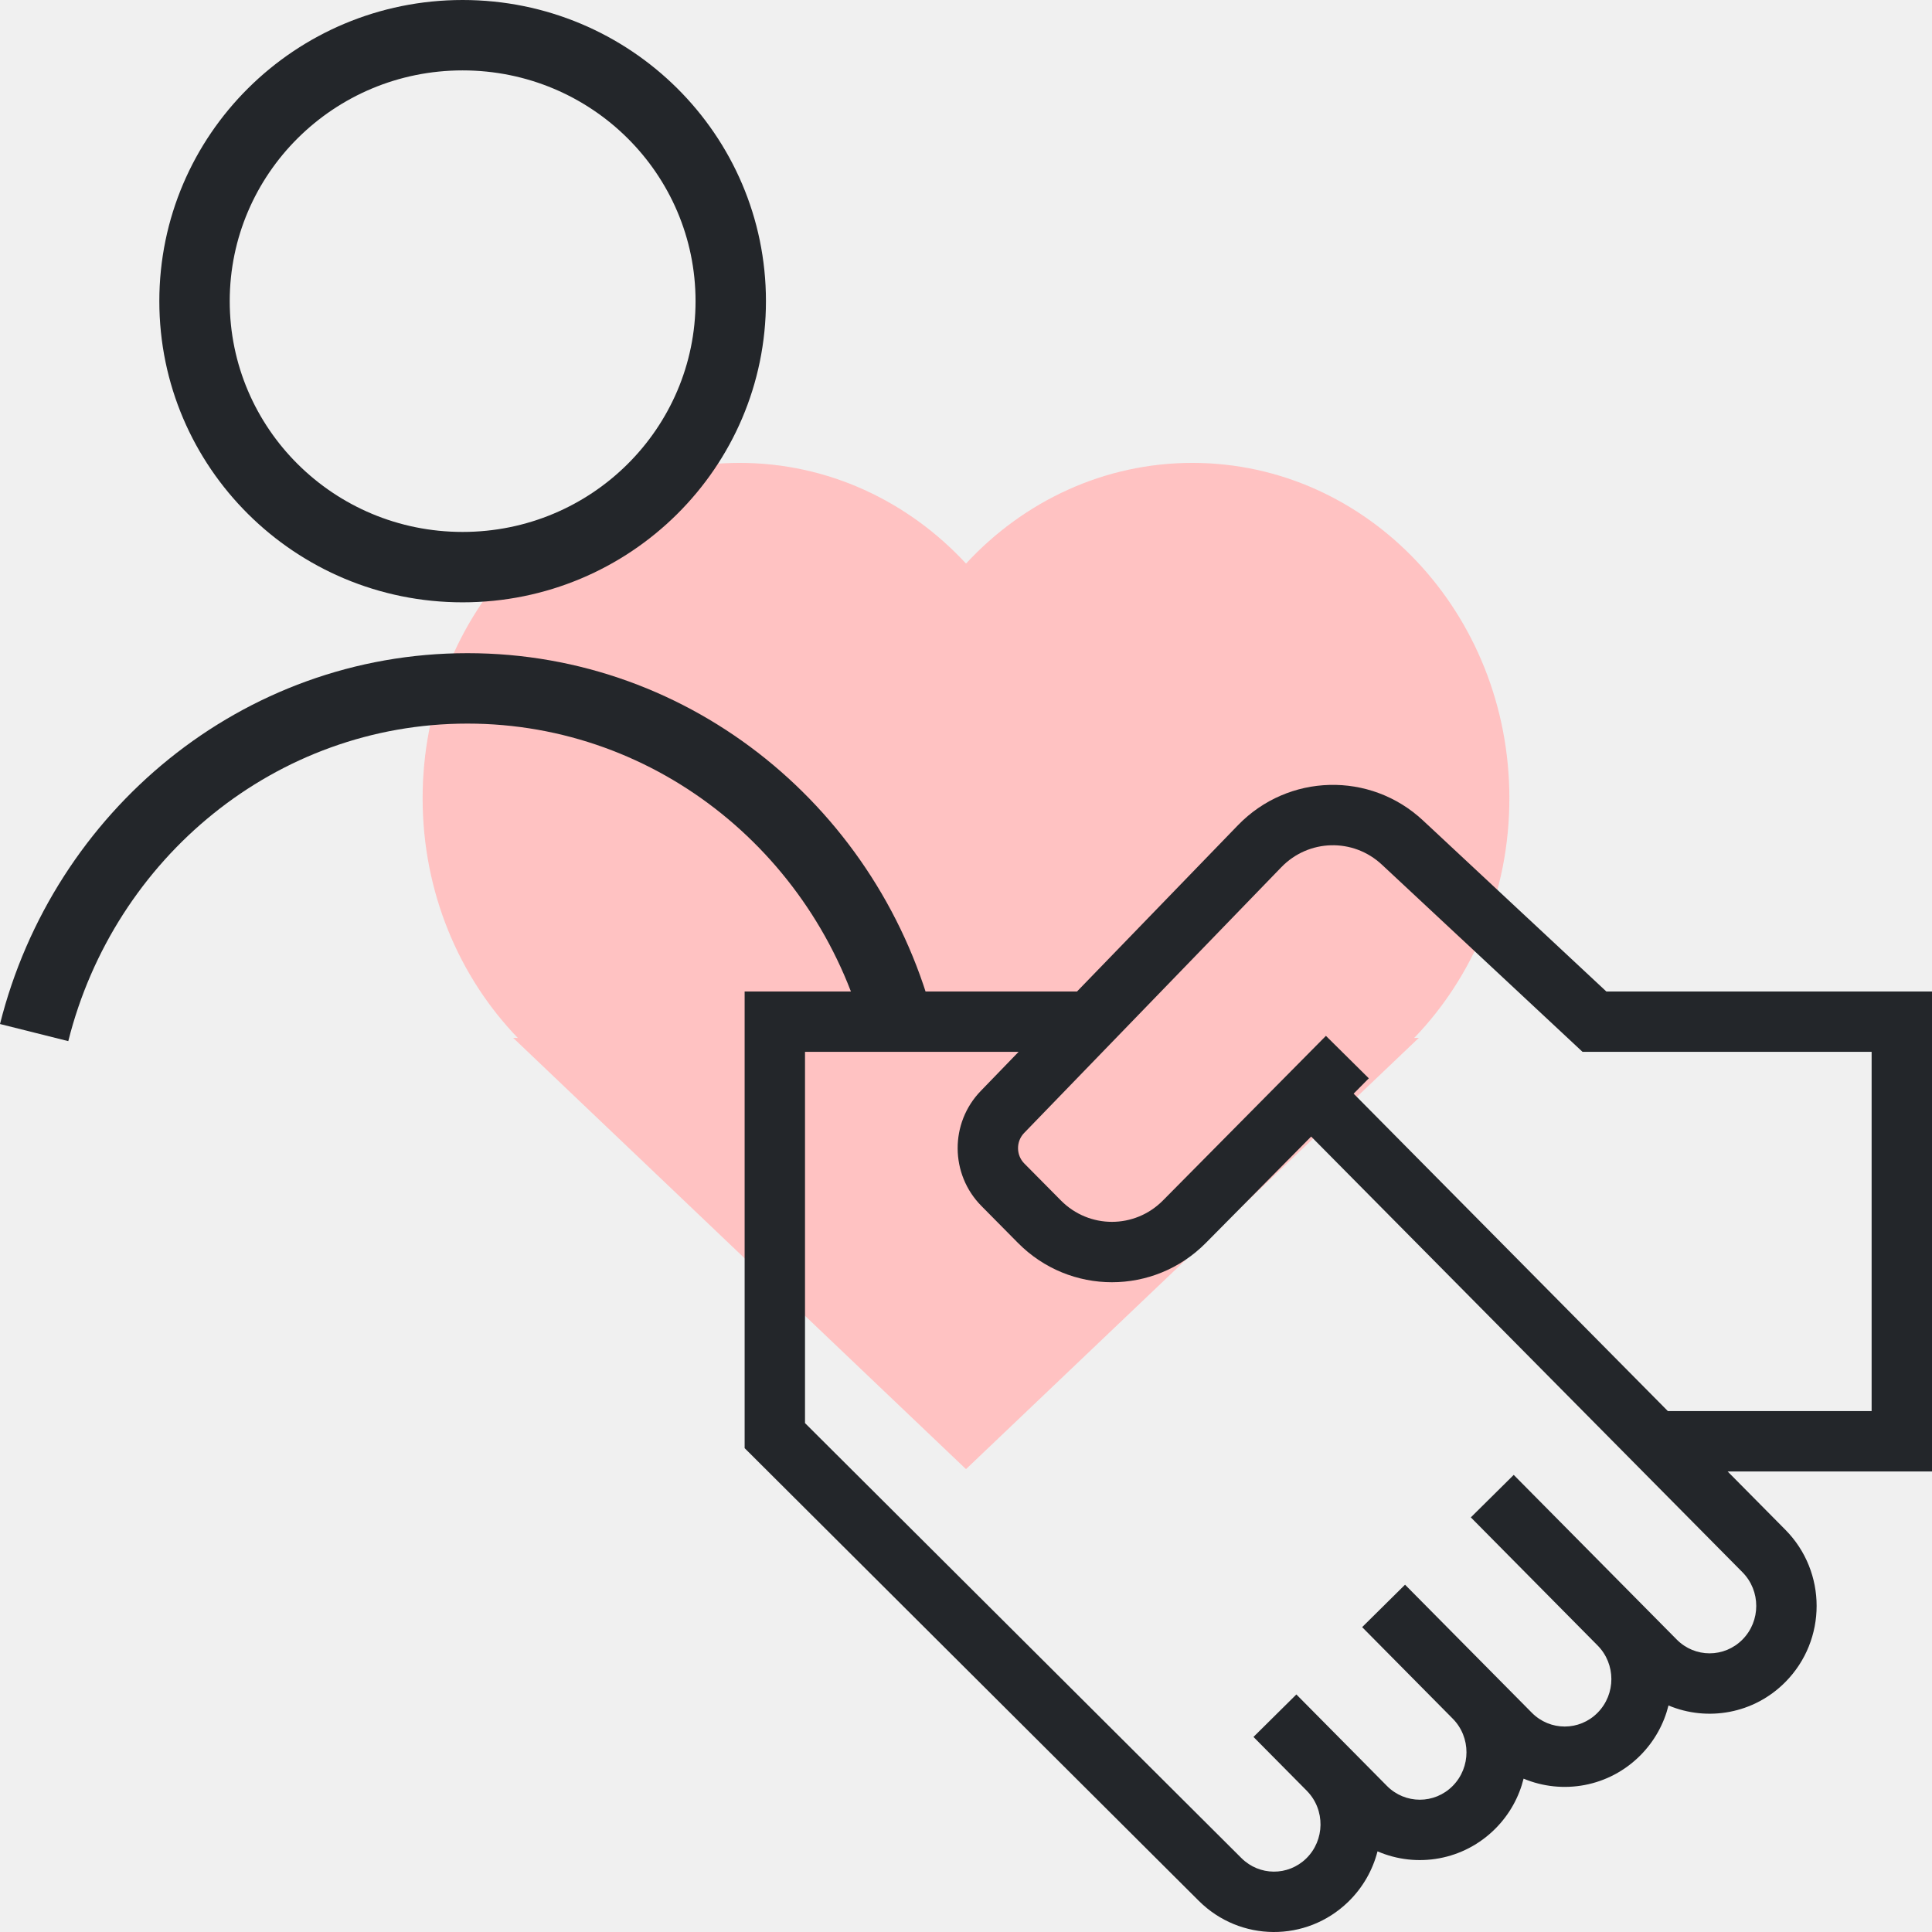
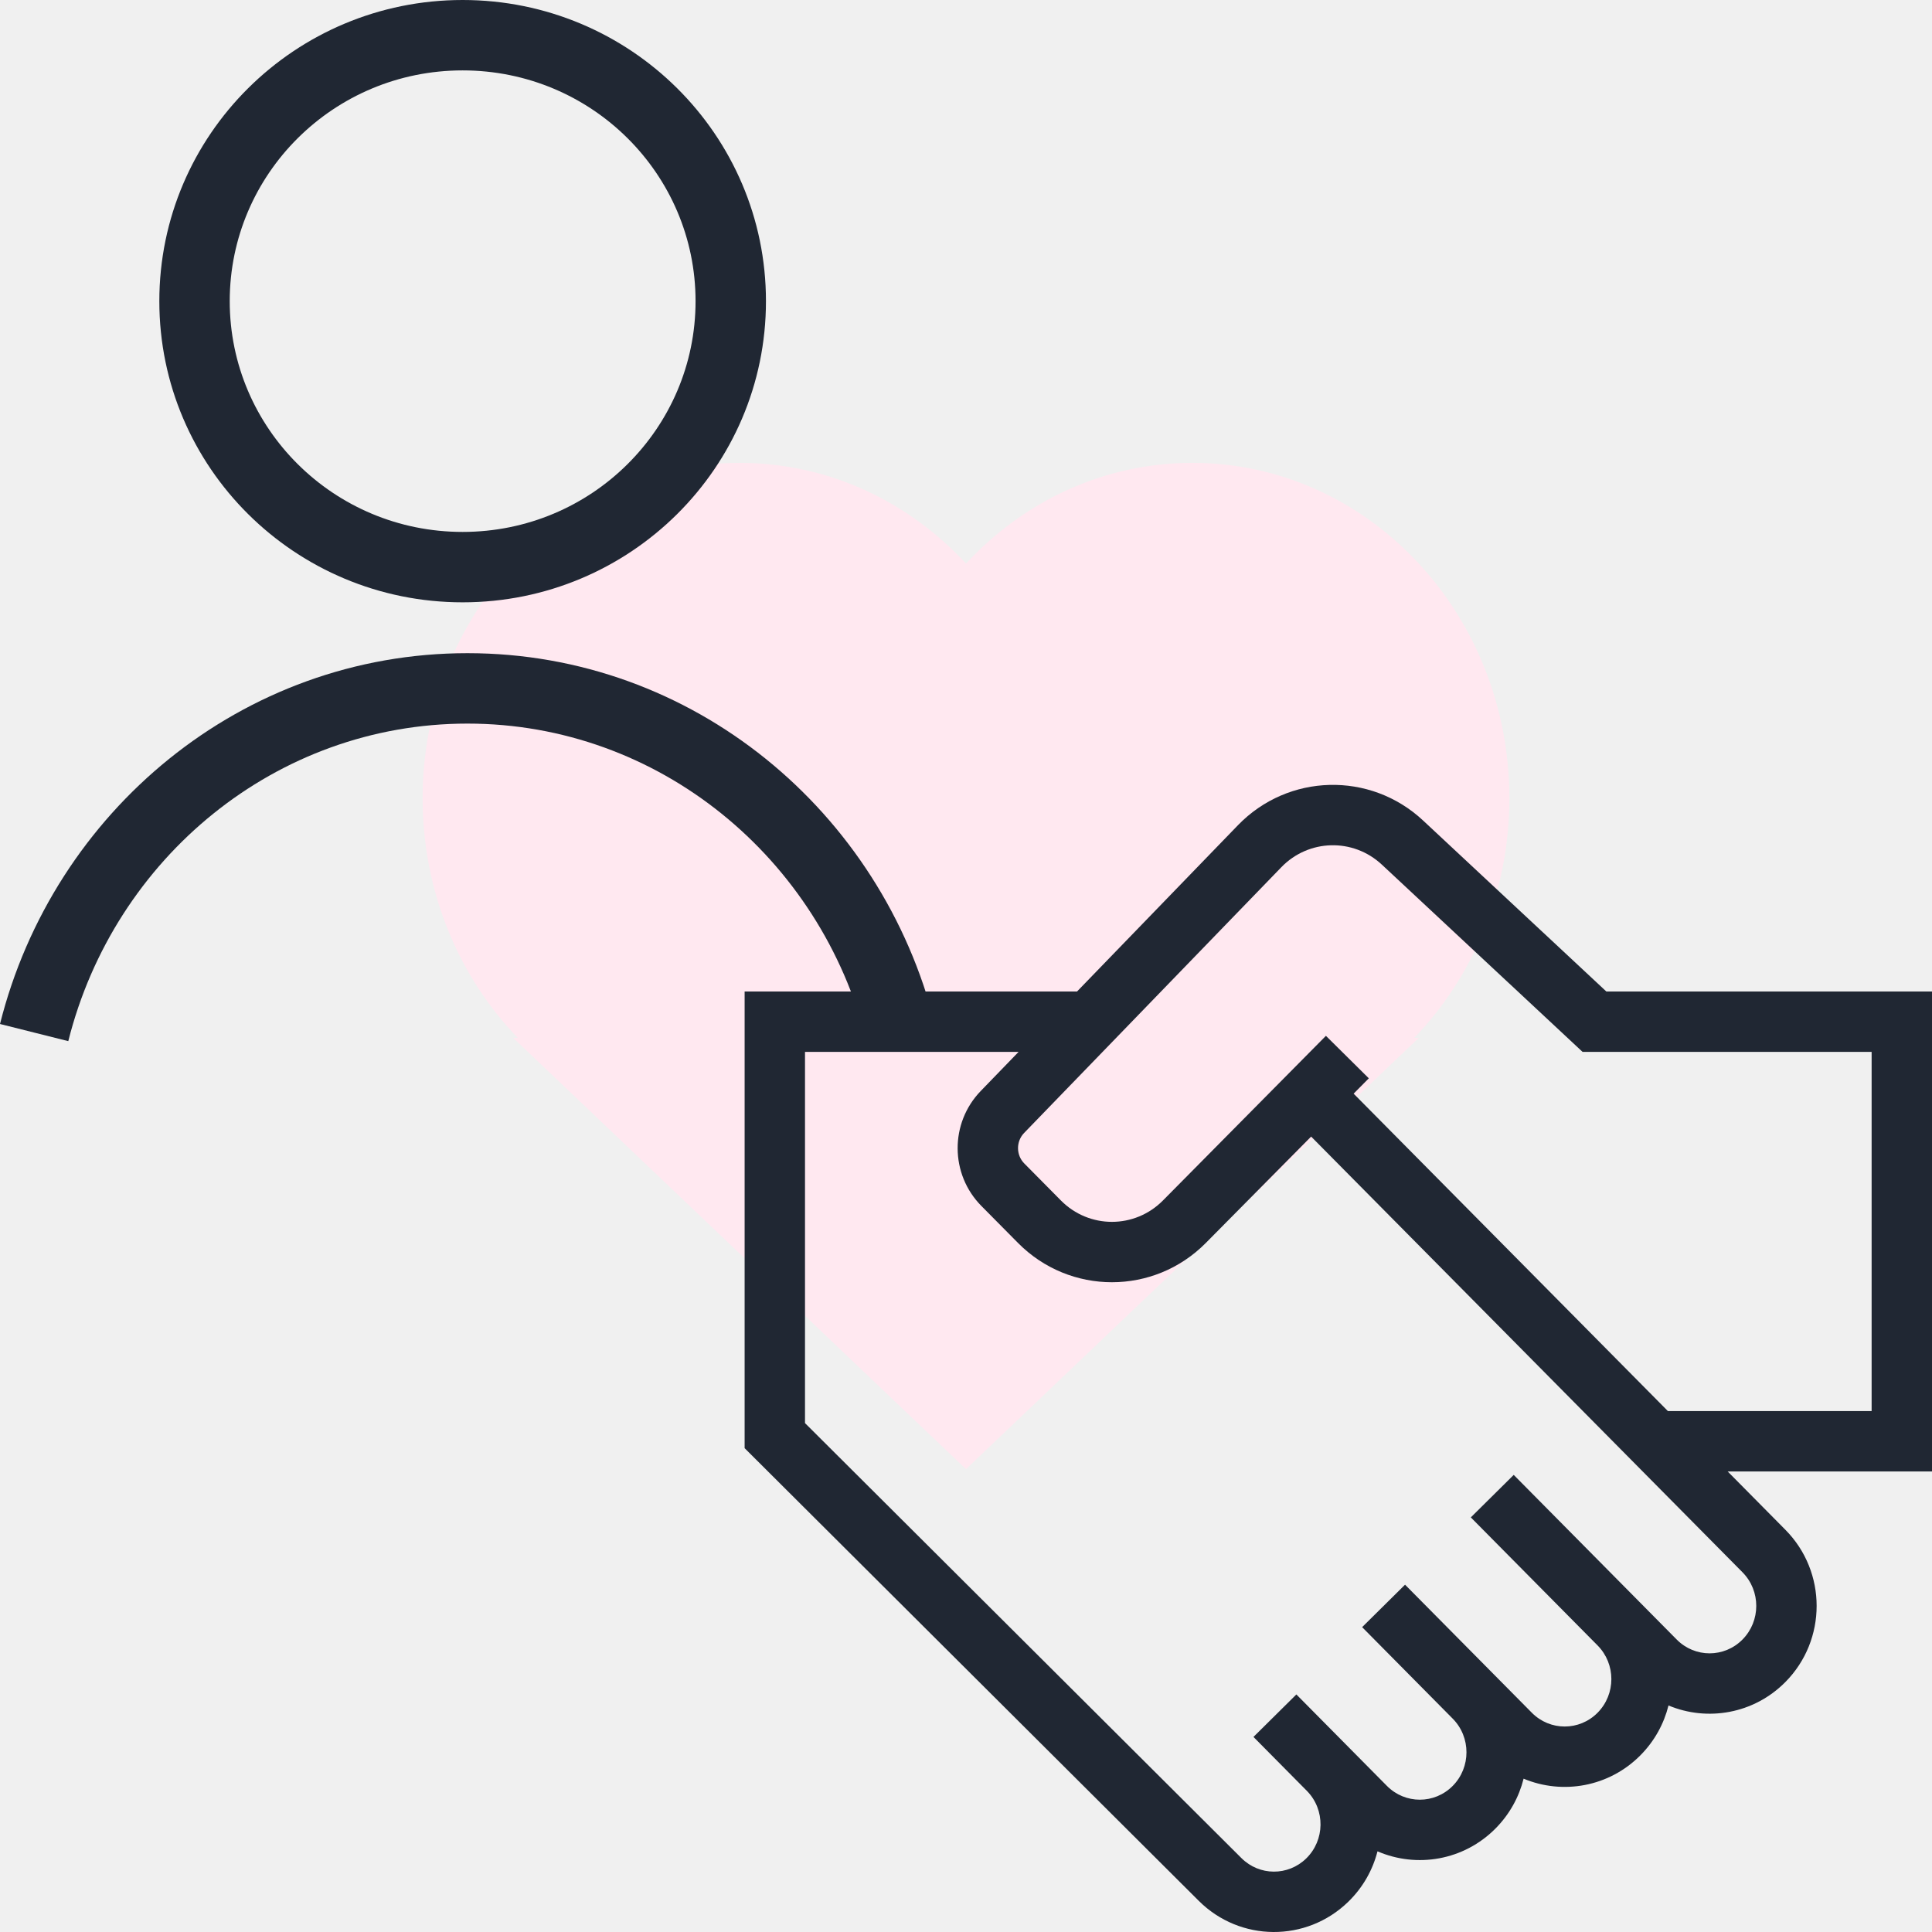
- <svg xmlns="http://www.w3.org/2000/svg" width="64" height="64" viewBox="0 0 64 64" fill="none">
-   <g id="_Pictogram/Rekrutteringstreff" clip-path="url(#clip0_4264_1861)">
-     <path id="heart" d="M50 26.445C50 20.308 45.299 15.334 39.5 15.334C36.562 15.334 33.905 16.611 32.001 18.669C30.095 16.611 27.439 15.334 24.5 15.334C18.701 15.334 14 20.308 14 26.445C14 29.555 15.208 32.367 17.154 34.384L17 34.381L32 48.667L47 34.381L46.846 34.384C48.792 32.367 50 29.555 50 26.445Z" fill="#FFC2C2" />
+ <svg xmlns="http://www.w3.org/2000/svg" width="96" height="96" viewBox="0 0 96 96" fill="none">
+   <g id="State=Enabled, Mini card=False" clip-path="url(#clip0_2979_85788)">
+     <path id="heart" d="M75 39.667C75 30.462 67.948 23 59.25 23C54.842 23 50.857 24.916 48.001 28.004C45.143 24.916 41.158 23 36.75 23C28.052 23 21 30.462 21 39.667C21 44.332 22.812 48.55 25.731 51.575L25.5 51.571L48 73L70.5 51.571L70.269 51.575C73.188 48.55 75 44.332 75 39.667Z" fill="#FFE8F0" />
    <g id="Union">
-       <path fill-rule="evenodd" clip-rule="evenodd" d="M25.373 9.976C25.373 15.486 20.875 19.953 15.325 19.953C9.776 19.953 5.278 15.486 5.278 9.976C5.278 4.467 9.776 0 15.325 0C20.875 0 25.373 4.467 25.373 9.976ZM23.041 9.976C23.041 14.183 19.602 17.621 15.325 17.621C11.049 17.621 7.61 14.183 7.61 9.976C7.61 5.77 11.049 2.332 15.325 2.332C19.602 2.332 23.041 5.77 23.041 9.976Z" fill="#23262A" />
-       <path d="M2.262 34.489C3.785 28.42 9.145 23.97 15.485 23.97C21.825 23.97 27.185 28.42 28.708 34.489L30.97 33.922C29.202 26.877 22.957 21.637 15.485 21.637C8.013 21.637 1.768 26.877 0 33.922L2.262 34.489Z" fill="#23262A" />
+       <path fill-rule="evenodd" clip-rule="evenodd" d="M38.06 14.965C38.06 23.23 31.312 29.929 22.988 29.929C14.664 29.929 7.917 23.23 7.917 14.965C7.917 6.7 14.664 0 22.988 0C31.312 0 38.06 6.7 38.06 14.965ZM34.562 14.965C34.562 21.274 29.404 26.431 22.988 26.431C16.573 26.431 11.415 21.274 11.415 14.965C11.415 8.655 16.573 3.498 22.988 3.498C29.404 3.498 34.562 8.655 34.562 14.965Z" fill="#202733" />
+       <path d="M3.393 51.734C5.677 42.63 13.717 35.955 23.227 35.955C32.738 35.955 40.778 42.63 43.062 51.734L46.455 50.882C43.803 40.315 34.435 32.456 23.227 32.456C12.02 32.456 2.652 40.315 0 50.882L3.393 51.734Z" fill="#202733" />
    </g>
-     <path id="Vector (Stroke)" fill-rule="evenodd" clip-rule="evenodd" d="M45.775 28.641C44.824 27.754 43.351 27.792 42.446 28.727L33.926 37.531C33.654 37.812 33.657 38.265 33.931 38.542L35.145 39.768C36.079 40.711 37.589 40.711 38.523 39.768L43.923 34.314L45.344 35.721L44.841 36.229L55.25 46.744L62 46.744L62 34.844L52.424 34.844L45.775 28.641ZM57.23 48.744L59.143 50.676C60.523 52.07 60.523 54.325 59.143 55.719C58.098 56.776 56.559 57.035 55.271 56.496C55.121 57.099 54.812 57.671 54.344 58.144C53.298 59.2 51.759 59.459 50.471 58.92C50.321 59.524 50.012 60.095 49.544 60.568C48.487 61.635 46.927 61.889 45.632 61.328C45.474 61.945 45.149 62.527 44.66 63.002C43.275 64.346 41.079 64.331 39.712 62.968L24.667 47.972L24.667 32.844L35.678 32.844L41.009 27.336C42.672 25.618 45.391 25.547 47.139 27.179L53.212 32.844L64 32.844L64 48.744L57.23 48.744ZM33.742 34.844L26.667 34.844L26.667 47.142L41.124 61.552C41.718 62.144 42.666 62.15 43.267 61.567C43.891 60.961 43.904 59.952 43.297 59.33C43.297 59.33 43.296 59.329 43.296 59.328L41.523 57.538L42.944 56.131L44.711 57.915L44.725 57.929L45.944 59.161C46.547 59.77 47.52 59.77 48.123 59.161C48.731 58.546 48.731 57.546 48.123 56.932L45.123 53.901L46.544 52.495L50.744 56.737C51.347 57.346 52.32 57.346 52.922 56.737C53.531 56.122 53.531 55.122 52.922 54.508L48.723 50.265L50.144 48.858L55.544 54.312C56.146 54.921 57.119 54.921 57.722 54.312C58.33 53.698 58.33 52.698 57.722 52.083L43.434 37.65L39.944 41.175C38.228 42.909 35.44 42.909 33.723 41.175L32.51 39.949C31.47 38.898 31.46 37.202 32.488 36.14L33.742 34.844Z" fill="#23262A" />
+     <path id="Vector (Stroke)" fill-rule="evenodd" clip-rule="evenodd" d="M68.662 42.962C67.236 41.631 65.027 41.688 63.669 43.091L50.888 56.296C50.481 56.717 50.485 57.397 50.897 57.813L52.717 59.652C54.118 61.067 56.383 61.067 57.785 59.652L65.884 51.47L68.016 53.581L67.261 54.343L82.876 70.115L93 70.115L93 52.267L78.636 52.267L68.662 42.962ZM85.846 73.115L88.715 76.014C90.785 78.105 90.785 81.488 88.715 83.579C87.146 85.164 84.838 85.552 82.907 84.744C82.681 85.649 82.217 86.507 81.515 87.216C79.947 88.8 77.638 89.189 75.707 88.381C75.481 89.286 75.017 90.143 74.316 90.852C72.731 92.453 70.391 92.833 68.447 91.991C68.21 92.917 67.724 93.79 66.989 94.503C64.912 96.519 61.618 96.496 59.568 94.453L37 71.959L37 49.267L53.517 49.267L61.513 41.004C64.007 38.427 68.086 38.321 70.709 40.768L79.818 49.267L96 49.267L96 73.115L85.846 73.115ZM50.613 52.267L40 52.267L40 70.713L61.686 92.328C62.577 93.216 63.998 93.225 64.9 92.35C65.837 91.441 65.857 89.929 64.946 88.995C64.945 88.995 64.944 88.994 64.944 88.993L62.284 86.307L64.416 84.196L67.066 86.872L67.087 86.894L68.916 88.741C69.82 89.654 71.28 89.654 72.184 88.741C73.096 87.82 73.096 86.319 72.184 85.398L67.684 80.852L69.816 78.742L76.116 85.105C77.02 86.018 78.479 86.018 79.383 85.105C80.296 84.183 80.296 82.683 79.383 81.761L73.084 75.398L75.216 73.287L83.315 81.468C84.219 82.382 85.679 82.382 86.583 81.468C87.496 80.547 87.496 79.046 86.583 78.125L65.15 56.476L59.916 61.762C57.341 64.364 53.16 64.364 50.585 61.762L48.765 59.924C47.204 58.348 47.19 55.803 48.733 54.21L50.613 52.267Z" fill="#202733" />
  </g>
  <defs>
-     <clipPath id="clip0_4264_1861">
-       <rect width="64" height="64" fill="white" />
+     <clipPath id="clip0_2979_85788">
+       <rect width="96" height="96" fill="white" />
    </clipPath>
  </defs>
</svg>
